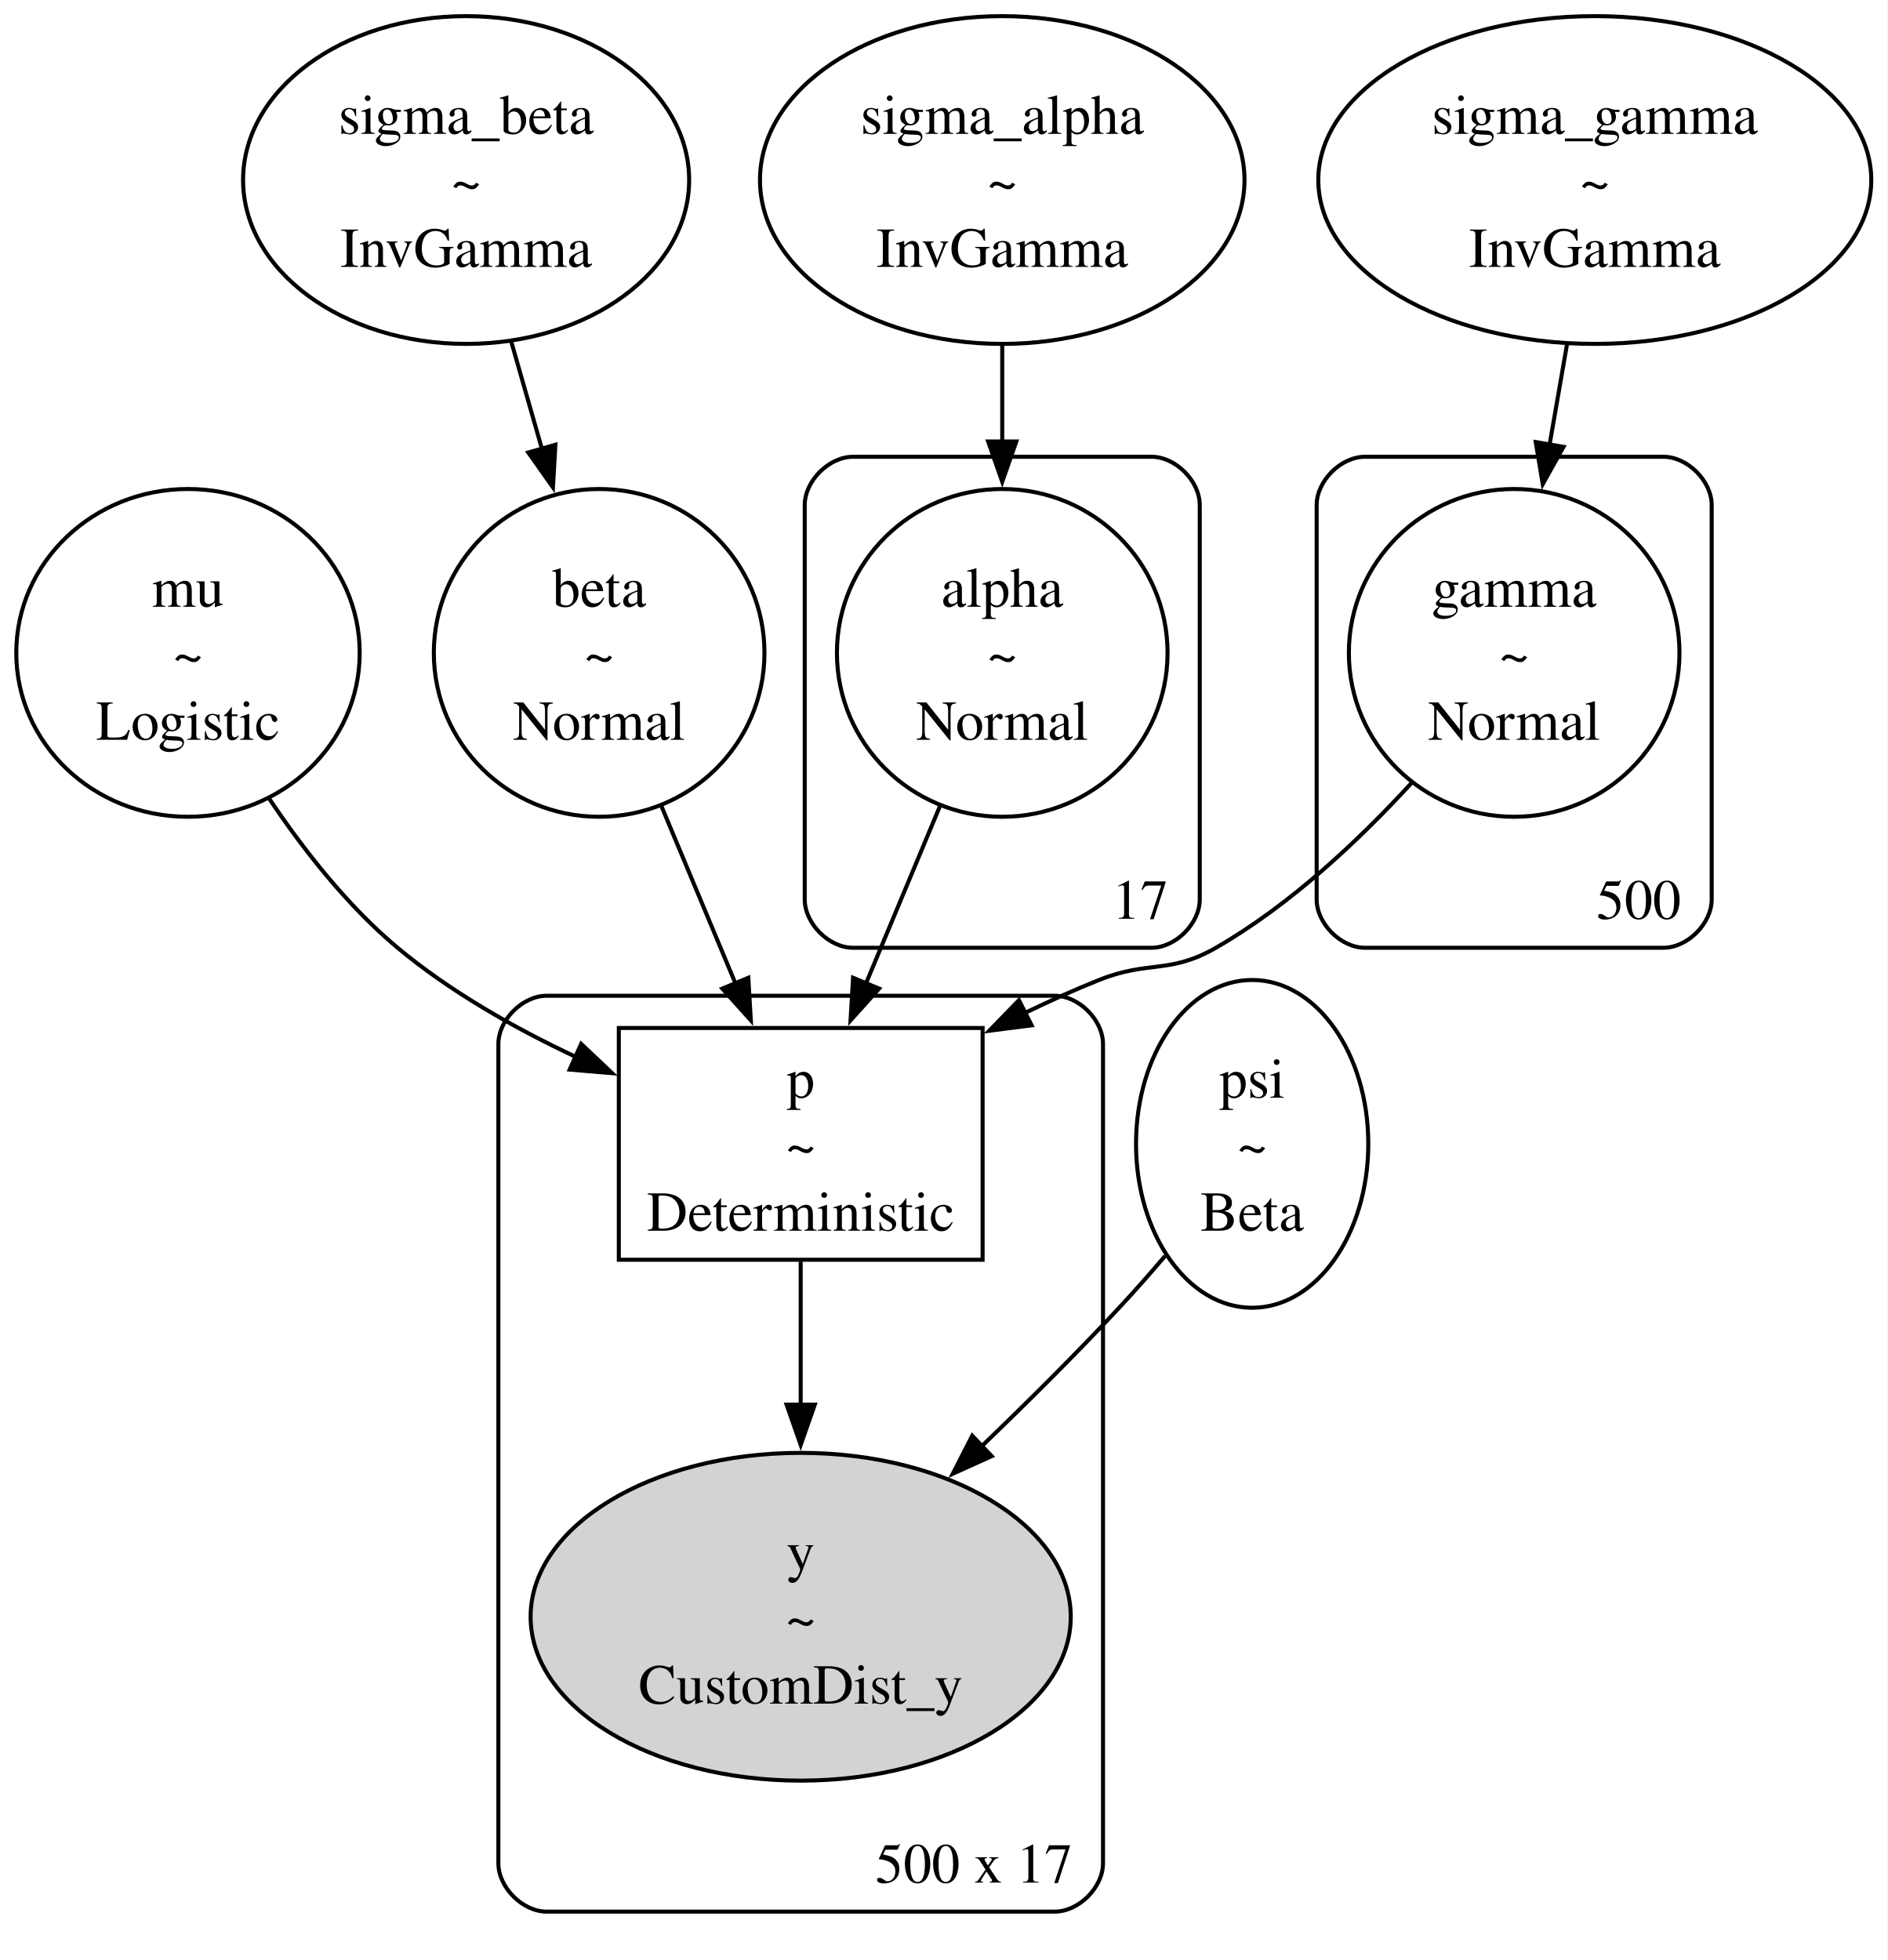
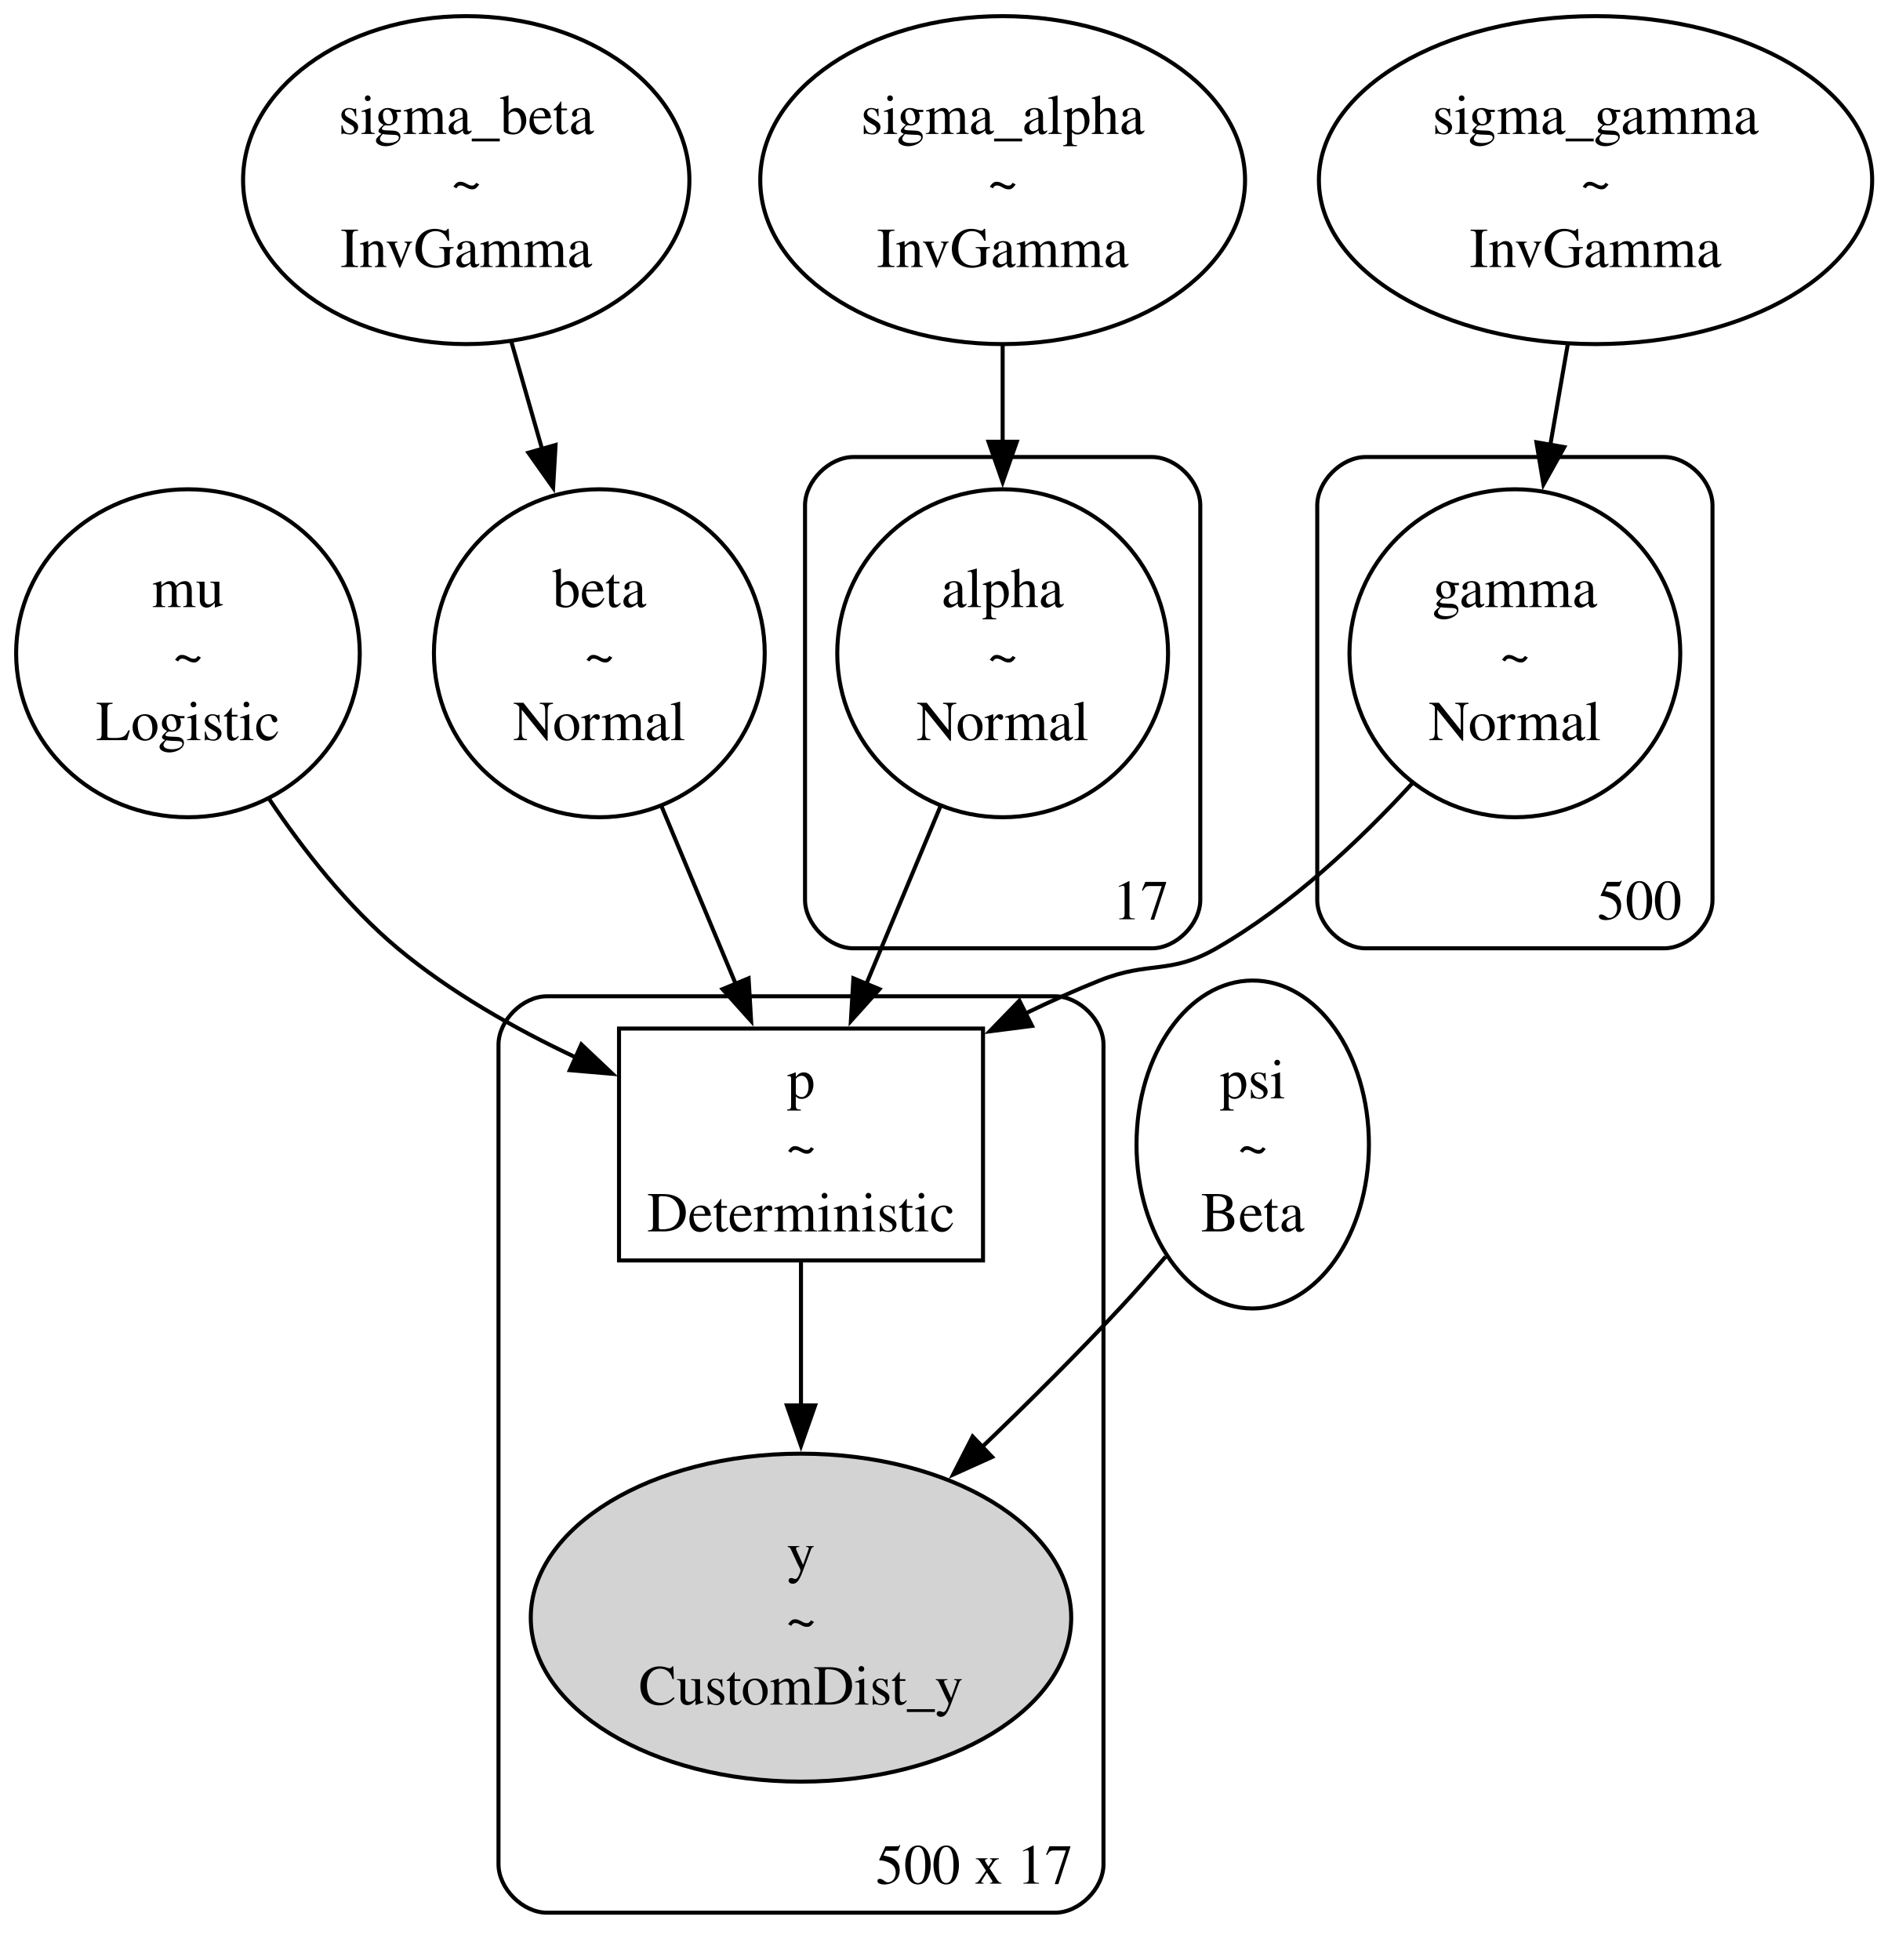
- <svg xmlns="http://www.w3.org/2000/svg" width="468pt" height="486pt" viewBox="0.00 0.00 468.19 486.27">
+ <svg xmlns="http://www.w3.org/2000/svg" width="468pt" height="486pt" viewBox="0.00 0.00 468.00 486.00">
  <g id="graph0" class="graph" transform="scale(1 1) rotate(0) translate(4 482.27)">
    <polygon fill="white" stroke="none" points="-4,4 -4,-482.27 464.19,-482.27 464.19,4 -4,4" />
    <g id="clust1" class="cluster">
      <path fill="none" stroke="black" d="M207.6,-247.13C207.6,-247.13 281.6,-247.13 281.6,-247.13 287.6,-247.13 293.6,-253.13 293.6,-259.13 293.6,-259.13 293.6,-356.95 293.6,-356.95 293.6,-362.95 287.6,-368.95 281.6,-368.95 281.6,-368.95 207.6,-368.95 207.6,-368.95 201.6,-368.95 195.6,-362.95 195.6,-356.95 195.6,-356.95 195.6,-259.13 195.6,-259.13 195.6,-253.13 201.6,-247.13 207.6,-247.13" />
-       <text text-anchor="middle" x="278.85" y="-254.33" font-family="Times,serif" font-size="14.00">17</text>
+       <text xml:space="preserve" text-anchor="middle" x="278.85" y="-254.33" font-family="Times,serif" font-size="14.00">17</text>
    </g>
    <g id="clust2" class="cluster">
      <path fill="none" stroke="black" d="M334.6,-247.13C334.6,-247.13 408.6,-247.13 408.6,-247.13 414.6,-247.13 420.6,-253.13 420.6,-259.13 420.6,-259.13 420.6,-356.95 420.6,-356.95 420.6,-362.95 414.6,-368.95 408.6,-368.95 408.6,-368.95 334.6,-368.95 334.6,-368.95 328.6,-368.95 322.6,-362.95 322.6,-356.95 322.6,-356.95 322.6,-259.13 322.6,-259.13 322.6,-253.13 328.6,-247.13 334.6,-247.13" />
-       <text text-anchor="middle" x="402.48" y="-254.33" font-family="Times,serif" font-size="14.00">500</text>
+       <text xml:space="preserve" text-anchor="middle" x="402.48" y="-254.33" font-family="Times,serif" font-size="14.00">500</text>
    </g>
    <g id="clust3" class="cluster">
      <path fill="none" stroke="black" d="M131.6,-8C131.6,-8 257.6,-8 257.6,-8 263.6,-8 269.6,-14 269.6,-20 269.6,-20 269.6,-223.23 269.6,-223.23 269.6,-229.23 263.6,-235.23 257.6,-235.23 257.6,-235.23 131.6,-235.23 131.6,-235.23 125.6,-235.23 119.6,-229.23 119.6,-223.23 119.6,-223.23 119.6,-20 119.6,-20 119.6,-14 125.6,-8 131.6,-8" />
-       <text text-anchor="middle" x="237.6" y="-15.2" font-family="Times,serif" font-size="14.00">500 x 17</text>
+       <text xml:space="preserve" text-anchor="middle" x="237.6" y="-15.2" font-family="Times,serif" font-size="14.00">500 x 17</text>
    </g>
    <g id="node1" class="node">
      <ellipse fill="none" stroke="black" cx="42.6" cy="-320.29" rx="42.6" ry="40.66" />
-       <text text-anchor="middle" x="42.6" y="-331.74" font-family="Times,serif" font-size="14.00">mu</text>
-       <text text-anchor="middle" x="42.6" y="-315.24" font-family="Times,serif" font-size="14.00">~</text>
-       <text text-anchor="middle" x="42.6" y="-298.74" font-family="Times,serif" font-size="14.00">Logistic</text>
+       <text xml:space="preserve" text-anchor="middle" x="42.6" y="-331.74" font-family="Times,serif" font-size="14.00">mu</text>
+       <text xml:space="preserve" text-anchor="middle" x="42.6" y="-315.24" font-family="Times,serif" font-size="14.00">~</text>
+       <text xml:space="preserve" text-anchor="middle" x="42.6" y="-298.74" font-family="Times,serif" font-size="14.00">Logistic</text>
    </g>
    <g id="node9" class="node">
      <polygon fill="none" stroke="black" points="239.73,-227.23 149.48,-227.23 149.48,-169.73 239.73,-169.73 239.73,-227.23" />
-       <text text-anchor="middle" x="194.6" y="-209.93" font-family="Times,serif" font-size="14.00">p</text>
-       <text text-anchor="middle" x="194.6" y="-193.43" font-family="Times,serif" font-size="14.00">~</text>
-       <text text-anchor="middle" x="194.6" y="-176.93" font-family="Times,serif" font-size="14.00">Deterministic</text>
+       <text xml:space="preserve" text-anchor="middle" x="194.6" y="-209.93" font-family="Times,serif" font-size="14.00">p</text>
+       <text xml:space="preserve" text-anchor="middle" x="194.6" y="-193.43" font-family="Times,serif" font-size="14.00">~</text>
+       <text xml:space="preserve" text-anchor="middle" x="194.6" y="-176.93" font-family="Times,serif" font-size="14.00">Deterministic</text>
    </g>
-     <g id="edge5" class="edge">
+     <g id="edge4" class="edge">
      <path fill="none" stroke="black" d="M62.79,-284.07C71.38,-271.26 82.27,-257.43 94.6,-247.13 107.62,-236.27 123.53,-227.24 138.8,-220.06" />
      <polygon fill="black" stroke="black" points="140.14,-223.29 147.84,-216.01 137.28,-216.91 140.14,-223.29" />
    </g>
    <g id="node2" class="node">
-       <ellipse fill="none" stroke="black" cx="111.6" cy="-437.61" rx="55.33" ry="40.66" />
-       <text text-anchor="middle" x="111.6" y="-449.06" font-family="Times,serif" font-size="14.00">sigma_beta</text>
-       <text text-anchor="middle" x="111.6" y="-432.56" font-family="Times,serif" font-size="14.00">~</text>
-       <text text-anchor="middle" x="111.6" y="-416.06" font-family="Times,serif" font-size="14.00">InvGamma</text>
+       <ellipse fill="none" stroke="black" cx="244.6" cy="-437.61" rx="60.1" ry="40.66" />
+       <text xml:space="preserve" text-anchor="middle" x="244.6" y="-449.06" font-family="Times,serif" font-size="14.00">sigma_alpha</text>
+       <text xml:space="preserve" text-anchor="middle" x="244.6" y="-432.56" font-family="Times,serif" font-size="14.00">~</text>
+       <text xml:space="preserve" text-anchor="middle" x="244.6" y="-416.06" font-family="Times,serif" font-size="14.00">InvGamma</text>
+     </g>
+     <g id="node7" class="node">
+       <ellipse fill="none" stroke="black" cx="244.6" cy="-320.29" rx="41.01" ry="40.66" />
+       <text xml:space="preserve" text-anchor="middle" x="244.6" y="-331.74" font-family="Times,serif" font-size="14.00">alpha</text>
+       <text xml:space="preserve" text-anchor="middle" x="244.6" y="-315.24" font-family="Times,serif" font-size="14.00">~</text>
+       <text xml:space="preserve" text-anchor="middle" x="244.6" y="-298.74" font-family="Times,serif" font-size="14.00">Normal</text>
+     </g>
+     <g id="edge1" class="edge">
+       <path fill="none" stroke="black" d="M244.6,-396.6C244.6,-388.82 244.6,-380.56 244.6,-372.48" />
+       <polygon fill="black" stroke="black" points="248.1,-372.74 244.6,-362.74 241.1,-372.74 248.1,-372.74" />
    </g>
    <g id="node3" class="node">
      <ellipse fill="none" stroke="black" cx="144.6" cy="-320.29" rx="41.01" ry="40.66" />
-       <text text-anchor="middle" x="144.6" y="-331.74" font-family="Times,serif" font-size="14.00">beta</text>
-       <text text-anchor="middle" x="144.6" y="-315.24" font-family="Times,serif" font-size="14.00">~</text>
-       <text text-anchor="middle" x="144.6" y="-298.74" font-family="Times,serif" font-size="14.00">Normal</text>
+       <text xml:space="preserve" text-anchor="middle" x="144.6" y="-331.74" font-family="Times,serif" font-size="14.00">beta</text>
+       <text xml:space="preserve" text-anchor="middle" x="144.6" y="-315.24" font-family="Times,serif" font-size="14.00">~</text>
+       <text xml:space="preserve" text-anchor="middle" x="144.6" y="-298.74" font-family="Times,serif" font-size="14.00">Normal</text>
+     </g>
+     <g id="edge6" class="edge">
+       <path fill="none" stroke="black" d="M160.01,-282.37C165.87,-268.34 172.55,-252.33 178.47,-238.15" />
+       <polygon fill="black" stroke="black" points="181.61,-239.69 182.23,-229.12 175.15,-237 181.61,-239.69" />
+     </g>
+     <g id="node4" class="node">
+       <ellipse fill="none" stroke="black" cx="391.6" cy="-437.61" rx="68.59" ry="40.66" />
+       <text xml:space="preserve" text-anchor="middle" x="391.6" y="-449.06" font-family="Times,serif" font-size="14.00">sigma_gamma</text>
+       <text xml:space="preserve" text-anchor="middle" x="391.6" y="-432.56" font-family="Times,serif" font-size="14.00">~</text>
+       <text xml:space="preserve" text-anchor="middle" x="391.6" y="-416.06" font-family="Times,serif" font-size="14.00">InvGamma</text>
+     </g>
+     <g id="node8" class="node">
+       <ellipse fill="none" stroke="black" cx="371.6" cy="-320.29" rx="41.01" ry="40.66" />
+       <text xml:space="preserve" text-anchor="middle" x="371.6" y="-331.74" font-family="Times,serif" font-size="14.00">gamma</text>
+       <text xml:space="preserve" text-anchor="middle" x="371.6" y="-315.24" font-family="Times,serif" font-size="14.00">~</text>
+       <text xml:space="preserve" text-anchor="middle" x="371.6" y="-298.74" font-family="Times,serif" font-size="14.00">Normal</text>
+     </g>
+     <g id="edge3" class="edge">
+       <path fill="none" stroke="black" d="M384.72,-396.92C383.32,-388.86 381.83,-380.28 380.38,-371.9" />
+       <polygon fill="black" stroke="black" points="383.85,-371.41 378.69,-362.15 376.95,-372.6 383.85,-371.41" />
+     </g>
+     <g id="node5" class="node">
+       <ellipse fill="none" stroke="black" cx="111.6" cy="-437.61" rx="55.33" ry="40.66" />
+       <text xml:space="preserve" text-anchor="middle" x="111.6" y="-449.06" font-family="Times,serif" font-size="14.00">sigma_beta</text>
+       <text xml:space="preserve" text-anchor="middle" x="111.6" y="-432.56" font-family="Times,serif" font-size="14.00">~</text>
+       <text xml:space="preserve" text-anchor="middle" x="111.6" y="-416.06" font-family="Times,serif" font-size="14.00">InvGamma</text>
    </g>
    <g id="edge2" class="edge">
      <path fill="none" stroke="black" d="M122.78,-397.57C125.22,-389.02 127.84,-379.87 130.39,-370.97" />
      <polygon fill="black" stroke="black" points="133.75,-371.93 133.14,-361.36 127.02,-370.01 133.75,-371.93" />
    </g>
-     <g id="edge7" class="edge">
-       <path fill="none" stroke="black" d="M160.01,-282.37C165.87,-268.34 172.55,-252.33 178.47,-238.15" />
-       <polygon fill="black" stroke="black" points="181.61,-239.69 182.23,-229.12 175.15,-237 181.61,-239.69" />
-     </g>
-     <g id="node4" class="node">
-       <ellipse fill="none" stroke="black" cx="244.6" cy="-437.61" rx="60.1" ry="40.66" />
-       <text text-anchor="middle" x="244.6" y="-449.06" font-family="Times,serif" font-size="14.00">sigma_alpha</text>
-       <text text-anchor="middle" x="244.6" y="-432.56" font-family="Times,serif" font-size="14.00">~</text>
-       <text text-anchor="middle" x="244.6" y="-416.06" font-family="Times,serif" font-size="14.00">InvGamma</text>
-     </g>
-     <g id="node7" class="node">
-       <ellipse fill="none" stroke="black" cx="244.6" cy="-320.29" rx="41.01" ry="40.66" />
-       <text text-anchor="middle" x="244.6" y="-331.74" font-family="Times,serif" font-size="14.00">alpha</text>
-       <text text-anchor="middle" x="244.6" y="-315.24" font-family="Times,serif" font-size="14.00">~</text>
-       <text text-anchor="middle" x="244.6" y="-298.74" font-family="Times,serif" font-size="14.00">Normal</text>
-     </g>
-     <g id="edge1" class="edge">
-       <path fill="none" stroke="black" d="M244.6,-396.6C244.6,-388.82 244.6,-380.56 244.6,-372.48" />
-       <polygon fill="black" stroke="black" points="248.1,-372.74 244.6,-362.74 241.1,-372.74 248.1,-372.74" />
-     </g>
-     <g id="node5" class="node">
-       <ellipse fill="none" stroke="black" cx="391.6" cy="-437.61" rx="68.59" ry="40.66" />
-       <text text-anchor="middle" x="391.6" y="-449.06" font-family="Times,serif" font-size="14.00">sigma_gamma</text>
-       <text text-anchor="middle" x="391.6" y="-432.56" font-family="Times,serif" font-size="14.00">~</text>
-       <text text-anchor="middle" x="391.6" y="-416.06" font-family="Times,serif" font-size="14.00">InvGamma</text>
-     </g>
-     <g id="node8" class="node">
-       <ellipse fill="none" stroke="black" cx="371.6" cy="-320.29" rx="41.01" ry="40.66" />
-       <text text-anchor="middle" x="371.6" y="-331.74" font-family="Times,serif" font-size="14.00">gamma</text>
-       <text text-anchor="middle" x="371.6" y="-315.24" font-family="Times,serif" font-size="14.00">~</text>
-       <text text-anchor="middle" x="371.6" y="-298.74" font-family="Times,serif" font-size="14.00">Normal</text>
-     </g>
-     <g id="edge3" class="edge">
-       <path fill="none" stroke="black" d="M384.72,-396.92C383.32,-388.86 381.83,-380.28 380.38,-371.9" />
-       <polygon fill="black" stroke="black" points="383.85,-371.41 378.69,-362.15 376.95,-372.6 383.85,-371.41" />
-     </g>
    <g id="node6" class="node">
      <ellipse fill="none" stroke="black" cx="306.6" cy="-198.48" rx="28.81" ry="40.66" />
-       <text text-anchor="middle" x="306.6" y="-209.93" font-family="Times,serif" font-size="14.00">psi</text>
-       <text text-anchor="middle" x="306.6" y="-193.43" font-family="Times,serif" font-size="14.00">~</text>
-       <text text-anchor="middle" x="306.6" y="-176.93" font-family="Times,serif" font-size="14.00">Beta</text>
+       <text xml:space="preserve" text-anchor="middle" x="306.6" y="-209.93" font-family="Times,serif" font-size="14.00">psi</text>
+       <text xml:space="preserve" text-anchor="middle" x="306.6" y="-193.43" font-family="Times,serif" font-size="14.00">~</text>
+       <text xml:space="preserve" text-anchor="middle" x="306.6" y="-176.93" font-family="Times,serif" font-size="14.00">Beta</text>
    </g>
    <g id="node10" class="node">
      <ellipse fill="lightgrey" stroke="black" cx="194.6" cy="-81.16" rx="67" ry="40.66" />
-       <text text-anchor="middle" x="194.6" y="-92.61" font-family="Times,serif" font-size="14.00">y</text>
-       <text text-anchor="middle" x="194.6" y="-76.11" font-family="Times,serif" font-size="14.00">~</text>
-       <text text-anchor="middle" x="194.6" y="-59.61" font-family="Times,serif" font-size="14.00">CustomDist_y</text>
+       <text xml:space="preserve" text-anchor="middle" x="194.6" y="-92.61" font-family="Times,serif" font-size="14.00">y</text>
+       <text xml:space="preserve" text-anchor="middle" x="194.6" y="-76.11" font-family="Times,serif" font-size="14.00">~</text>
+       <text xml:space="preserve" text-anchor="middle" x="194.6" y="-59.61" font-family="Times,serif" font-size="14.00">CustomDist_y</text>
    </g>
-     <g id="edge9" class="edge">
+     <g id="edge8" class="edge">
      <path fill="none" stroke="black" d="M285,-170.67C281.28,-166.3 277.39,-161.88 273.6,-157.82 262.87,-146.31 250.8,-134.32 239.4,-123.37" />
      <polygon fill="black" stroke="black" points="241.99,-121 232.33,-116.64 237.16,-126.07 241.99,-121" />
    </g>
-     <g id="edge4" class="edge">
+     <g id="edge7" class="edge">
      <path fill="none" stroke="black" d="M229.19,-282.37C223.34,-268.34 216.66,-252.33 210.74,-238.15" />
      <polygon fill="black" stroke="black" points="214.05,-237 206.97,-229.12 207.59,-239.69 214.05,-237" />
    </g>
-     <g id="edge6" class="edge">
+     <g id="edge5" class="edge">
      <path fill="none" stroke="black" d="M346.29,-288.18C333.13,-273.83 315.97,-257.67 297.6,-247.13 286.01,-240.48 281.02,-244.1 268.6,-239.13 262.53,-236.71 256.32,-233.91 250.2,-230.95" />
      <polygon fill="black" stroke="black" points="251.89,-227.89 241.38,-226.54 248.75,-234.14 251.89,-227.89" />
    </g>
-     <g id="edge8" class="edge">
+     <g id="edge9" class="edge">
      <path fill="none" stroke="black" d="M194.6,-169.27C194.6,-158.44 194.6,-145.73 194.6,-133.41" />
      <polygon fill="black" stroke="black" points="198.1,-133.78 194.6,-123.78 191.1,-133.78 198.1,-133.78" />
    </g>
  </g>
</svg>
